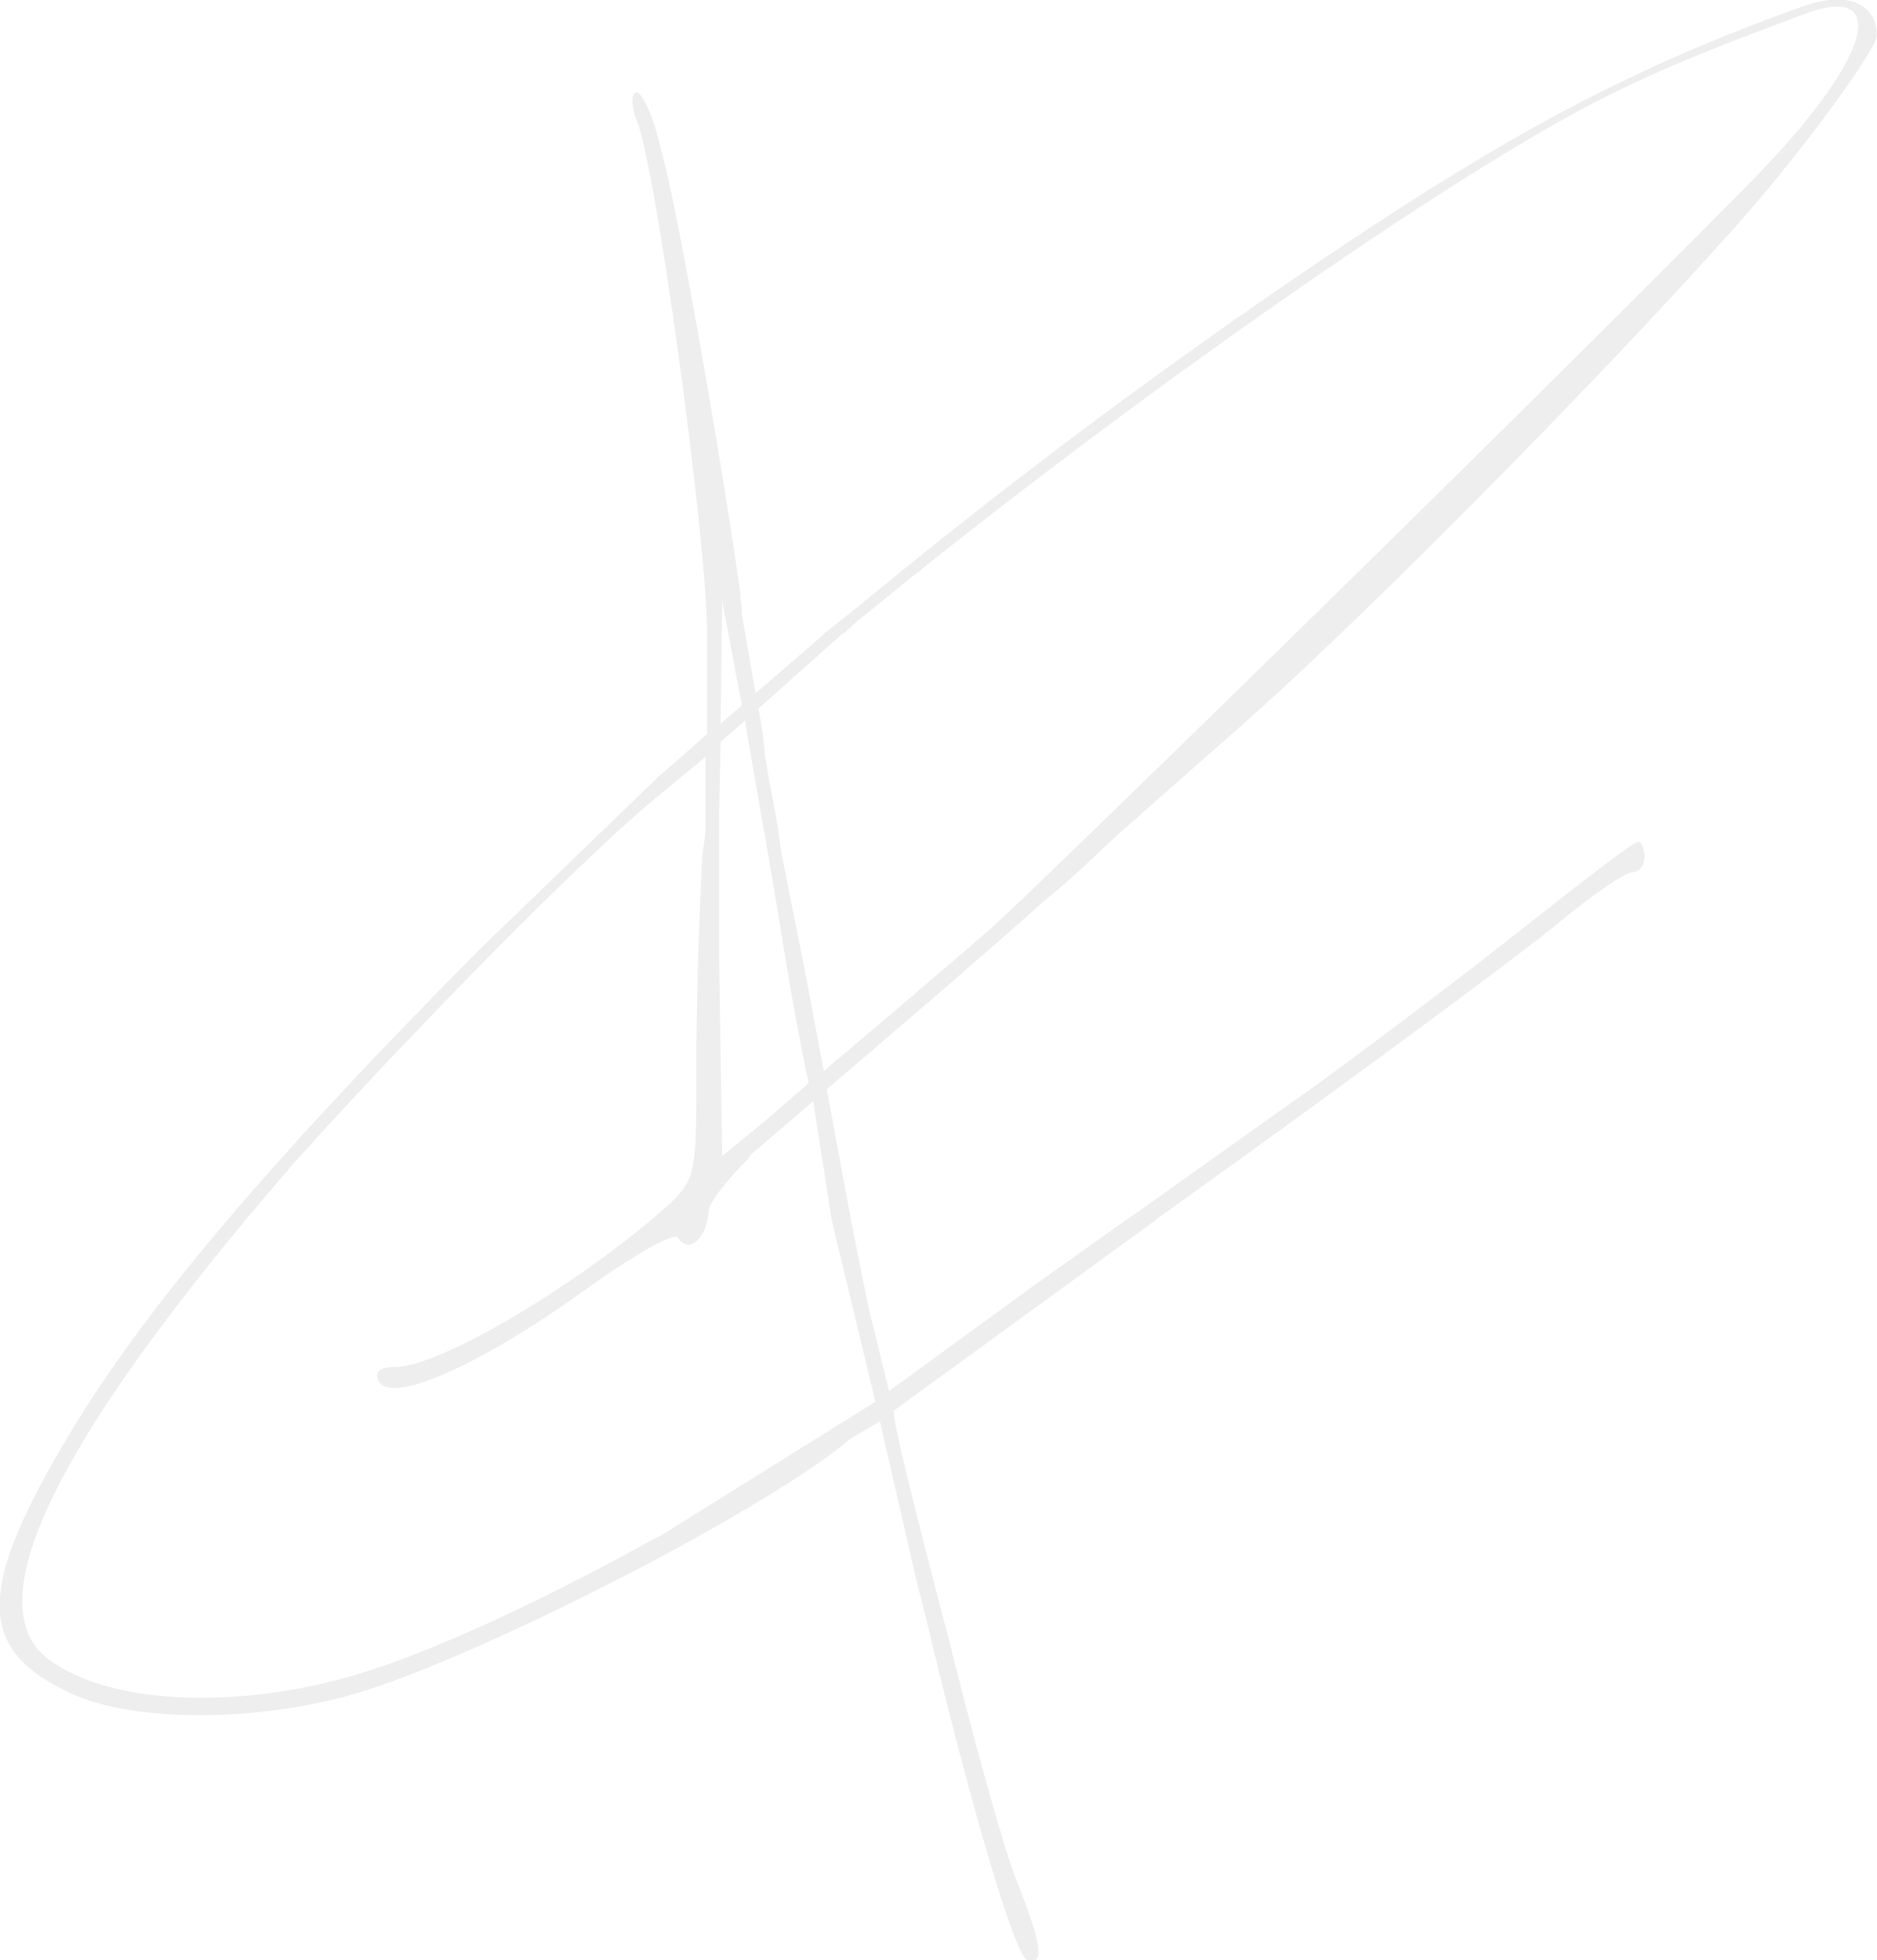
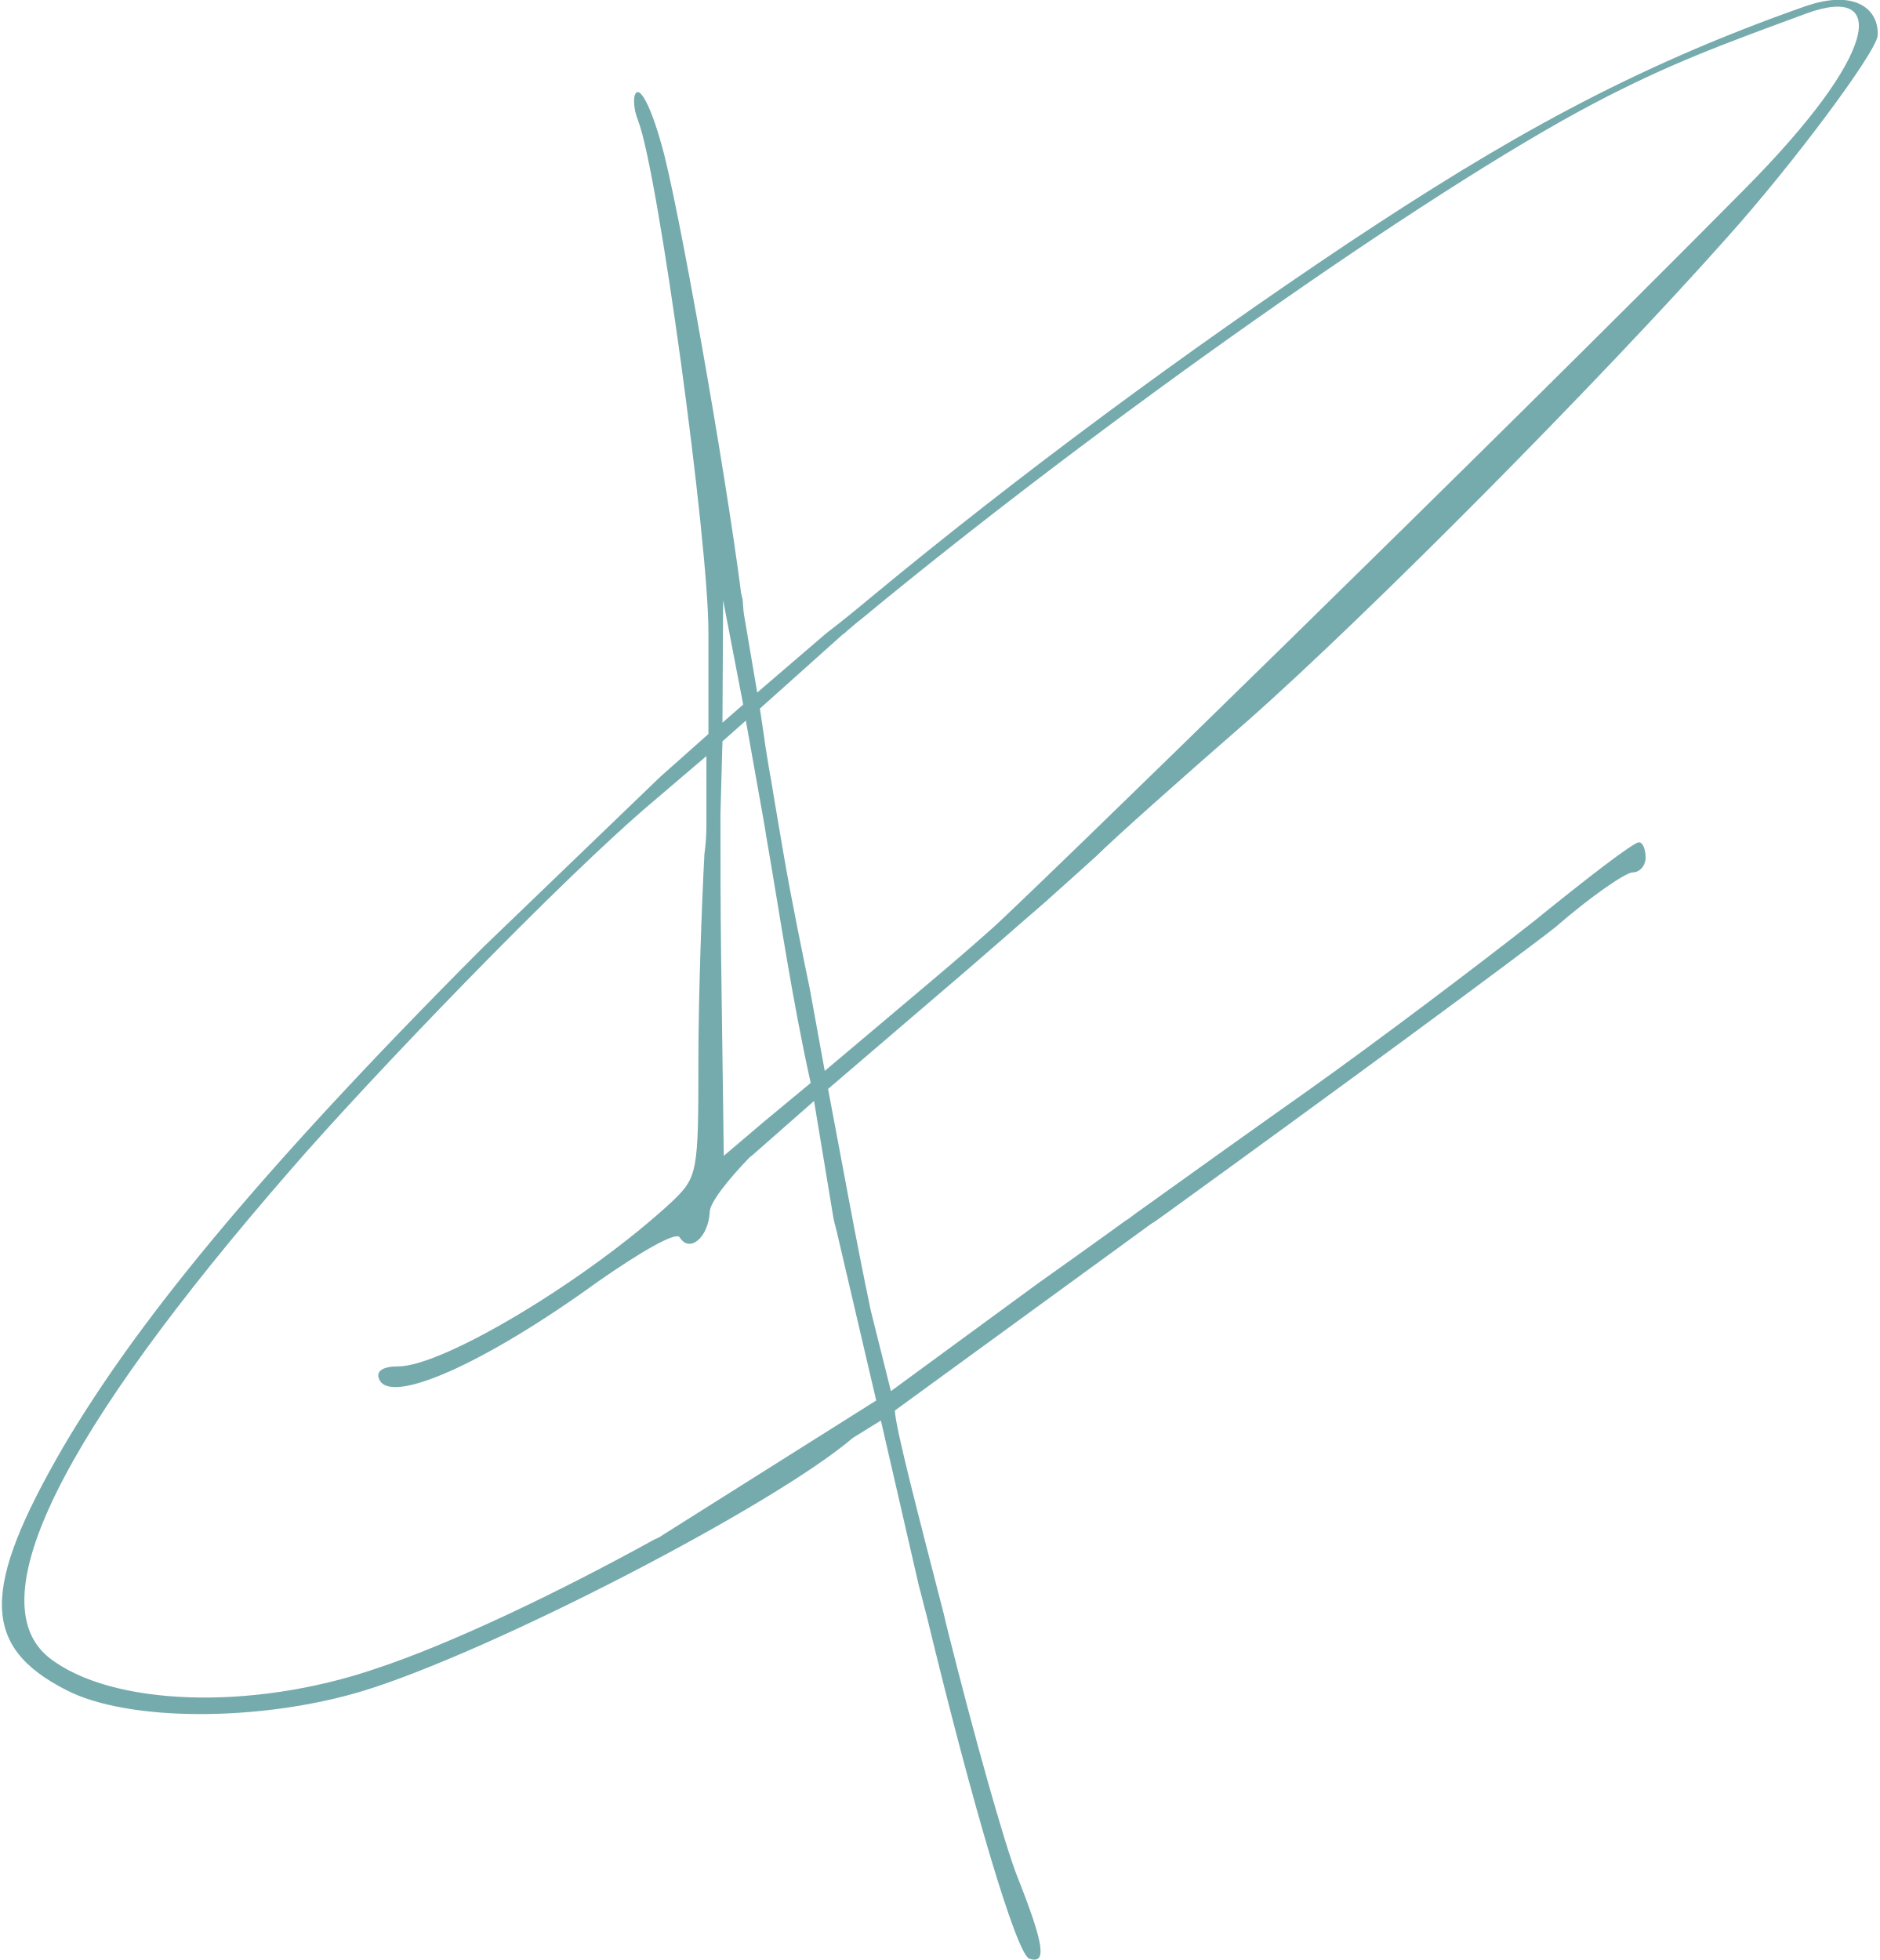
- <svg xmlns="http://www.w3.org/2000/svg" xml:space="preserve" width="180px" height="188px" version="1.1" style="shape-rendering:geometricPrecision; text-rendering:geometricPrecision; image-rendering:optimizeQuality; fill-rule:evenodd; clip-rule:evenodd" viewBox="0 0 12.37 12.92">
+ <svg xmlns="http://www.w3.org/2000/svg" xml:space="preserve" width="140px" height="146px" version="1.1" style="shape-rendering:geometricPrecision; text-rendering:geometricPrecision; image-rendering:optimizeQuality; fill-rule:evenodd; clip-rule:evenodd" viewBox="0 0 28.06 29.32">
  <defs>
    <style type="text/css">
   
-     .fil0 {fill:#EEEEEE}
+     .fil0 {fill:#76ABAE}
   
  </style>
  </defs>
  <g id="Capa_x0020_1">
-     <path class="fil0" d="M6.52 6.13c-0.17,0.15 -0.34,0.29 -0.5,0.43l-0.59 0.5 -0.1 -0.53c-0.03,-0.17 -0.12,-0.6 -0.18,-0.91 -0.02,-0.16 -0.05,-0.33 -0.08,-0.47 -0.01,-0.07 -0.02,-0.13 -0.03,-0.18 0,-0.05 -0.01,-0.09 -0.01,-0.12l-0.03 -0.18 0.55 -0.49c0,0 0.01,-0.01 0.02,-0.01 0.03,-0.03 0.06,-0.06 0.1,-0.09 1.58,-1.3 3.74,-2.83 4.83,-3.4 0.51,-0.26 0.87,-0.39 1.4,-0.59 0.54,-0.2 0.49,0.26 -0.42,1.17 -1.6,1.62 -4.78,4.72 -4.96,4.87zm2.36 -4.53c-1.08,0.72 -2.17,1.53 -3.14,2.33 -0.11,0.09 -0.21,0.17 -0.3,0.24 -0.01,0.01 -0.01,0.01 -0.02,0.02l-0.44 0.38 -0.09 -0.52c0,-0.03 0,-0.07 -0.01,-0.1 0,-0.01 0,-0.03 0,-0.04 -0.11,-0.79 -0.42,-2.59 -0.53,-2.95 -0.05,-0.22 -0.13,-0.37 -0.16,-0.35 -0.03,0.01 -0.03,0.1 0.01,0.19 0.13,0.34 0.46,2.77 0.46,3.37l0 0.67 -0.32 0.28 -1.17 1.13c-1.52,1.53 -2.3,2.49 -2.77,3.3 -0.54,0.93 -0.54,1.31 0.02,1.59 0.41,0.22 1.29,0.22 1.97,0.01 0.86,-0.27 2.7,-1.22 3.22,-1.67l0.19 -0.11 0.25 1.09c0.02,0.06 0.03,0.12 0.05,0.19 0.3,1.27 0.59,2.24 0.67,2.27 0.12,0.04 0.1,-0.1 -0.08,-0.55 -0.08,-0.21 -0.28,-0.93 -0.45,-1.62 -0.01,-0.03 -0.02,-0.07 -0.03,-0.11 -0.16,-0.62 -0.32,-1.24 -0.32,-1.34l1.69 -1.23c0.03,-0.02 0.05,-0.04 0.08,-0.06 1.12,-0.8 2.35,-1.71 2.58,-1.9 0.24,-0.2 0.47,-0.36 0.52,-0.36 0.04,0 0.08,-0.04 0.08,-0.1 0,-0.05 -0.02,-0.1 -0.04,-0.1 -0.04,0 -0.34,0.24 -0.7,0.52 -0.35,0.28 -1.02,0.79 -1.49,1.13 -0.3,0.21 -0.73,0.52 -1.14,0.81 -0.02,0.01 -0.04,0.03 -0.06,0.04 -0.21,0.15 -0.42,0.3 -0.59,0.42l-0.96 0.7 -0.13 -0.53c-0.1,-0.47 -0.19,-0.97 -0.28,-1.46l0.77 -0.66c0.23,-0.2 0.46,-0.4 0.65,-0.57 0.17,-0.14 0.3,-0.26 0.35,-0.31 0.11,-0.11 0.56,-0.5 1,-0.89 0.79,-0.7 2.32,-2.25 3.16,-3.19 0.43,-0.47 0.97,-1.2 0.99,-1.32 0.01,-0.17 -0.14,-0.32 -0.48,-0.2 -1.16,0.41 -1.99,0.88 -3.01,1.56zm-3.99 3.05l-0.14 0.12 0.01 -0.81 0.13 0.69zm0.02 0.1l0.11 0.64c0.01,0.04 0.01,0.07 0.02,0.11 0.1,0.56 0.17,1.08 0.29,1.64l-0.3 0.26 -0.27 0.22 -0.02 -1.31c0,-0.34 0,-0.66 0,-0.91 0,-0.01 0,-0.02 0,-0.03l0.01 -0.48 0.16 -0.14zm-0.28 0.88c-0.02,0.34 -0.04,0.95 -0.04,1.37 0,0.73 0,0.76 -0.17,0.93 -0.55,0.5 -1.51,1.08 -1.81,1.08 -0.1,0 -0.14,0.03 -0.12,0.08 0.06,0.19 0.69,-0.09 1.44,-0.64 0.29,-0.2 0.52,-0.33 0.54,-0.29 0.07,0.11 0.19,0 0.2,-0.17 0,-0.06 0.12,-0.21 0.26,-0.35 0.01,-0.01 0.01,-0.02 0.02,-0.03l0.41 -0.35 0.12 0.77c0.01,0.04 0.02,0.09 0.03,0.13l0.26 1.08 -1.41 0.88c-0.02,0.01 -0.04,0.02 -0.06,0.03 -0.63,0.35 -1.34,0.69 -1.83,0.85 -0.83,0.28 -1.75,0.25 -2.16,-0.07 -0.47,-0.37 0.08,-1.47 1.59,-3.22 0.51,-0.58 1.79,-1.92 2.41,-2.44l0.34 -0.28 0 0.46c0,0.05 -0.01,0.12 -0.02,0.18l0 0z" />
+     <path class="fil0" d="M14.79 13.91c-0.38,0.34 -0.76,0.66 -1.14,0.98l-1.34 1.13 -0.22 -1.21c-0.08,-0.39 -0.28,-1.35 -0.4,-2.06 -0.06,-0.36 -0.13,-0.75 -0.18,-1.07 -0.03,-0.15 -0.05,-0.29 -0.07,-0.41 -0.02,-0.11 -0.03,-0.21 -0.04,-0.27l-0.06 -0.4 1.24 -1.11c0.02,-0.01 0.03,-0.02 0.05,-0.04 0.07,-0.06 0.15,-0.13 0.24,-0.2 3.57,-2.95 8.47,-6.4 10.94,-7.7 1.16,-0.61 1.97,-0.9 3.19,-1.35 1.21,-0.44 1.1,0.59 -0.95,2.65 -3.64,3.68 -10.85,10.71 -11.26,11.06zm5.36 -10.28c-2.44,1.63 -4.93,3.47 -7.13,5.29 -0.24,0.2 -0.46,0.38 -0.67,0.54 -0.02,0.02 -0.04,0.03 -0.06,0.05l-0.99 0.85 -0.2 -1.18c-0.01,-0.07 -0.01,-0.14 -0.02,-0.22 -0.01,-0.03 -0.01,-0.06 -0.02,-0.08 -0.23,-1.81 -0.95,-5.89 -1.19,-6.71 -0.13,-0.48 -0.29,-0.83 -0.37,-0.79 -0.06,0.03 -0.06,0.23 0.02,0.43 0.3,0.78 1.05,6.28 1.05,7.64l0 1.53 -0.72 0.64 -2.66 2.56c-3.45,3.46 -5.21,5.66 -6.28,7.48 -1.22,2.11 -1.22,2.97 0.05,3.62 0.92,0.48 2.92,0.48 4.46,0.01 1.94,-0.6 6.13,-2.77 7.31,-3.78l0.42 -0.26 0.57 2.48c0.04,0.14 0.07,0.28 0.11,0.42 0.7,2.9 1.35,5.08 1.54,5.15 0.27,0.09 0.22,-0.22 -0.18,-1.23 -0.19,-0.48 -0.65,-2.12 -1.04,-3.68 -0.02,-0.08 -0.04,-0.16 -0.06,-0.25 -0.36,-1.4 -0.73,-2.81 -0.73,-3.04l3.83 -2.79c0.07,-0.04 0.13,-0.09 0.19,-0.13 2.53,-1.83 5.33,-3.89 5.86,-4.31 0.53,-0.46 1.05,-0.82 1.16,-0.82 0.1,0 0.19,-0.1 0.19,-0.22 0,-0.12 -0.04,-0.23 -0.1,-0.23 -0.08,0 -0.77,0.53 -1.57,1.18 -0.8,0.63 -2.32,1.78 -3.39,2.54 -0.68,0.48 -1.66,1.18 -2.58,1.84 -0.05,0.04 -0.09,0.07 -0.14,0.1 -0.48,0.35 -0.95,0.68 -1.34,0.96l-2.17 1.59 -0.3 -1.2c-0.23,-1.09 -0.43,-2.22 -0.64,-3.32l1.74 -1.49c0.53,-0.45 1.06,-0.92 1.49,-1.29 0.38,-0.34 0.67,-0.6 0.79,-0.71 0.25,-0.25 1.26,-1.15 2.26,-2.02 1.81,-1.6 5.28,-5.1 7.18,-7.24 0.96,-1.07 2.2,-2.73 2.24,-3 0.03,-0.38 -0.31,-0.72 -1.1,-0.44 -2.61,0.92 -4.49,1.99 -6.81,3.53zm-9.06 6.91l-0.31 0.27 0.01 -1.83 0.3 1.56zm0.04 0.24l0.26 1.46c0.01,0.07 0.03,0.16 0.04,0.24 0.22,1.27 0.39,2.46 0.67,3.72l-0.7 0.58 -0.6 0.51 -0.04 -2.97c-0.01,-0.77 -0.01,-1.5 -0.01,-2.06 0,-0.03 0,-0.05 0,-0.08l0.03 -1.09 0.35 -0.31zm-0.62 2c-0.04,0.75 -0.09,2.14 -0.09,3.09 0,1.67 -0.01,1.74 -0.4,2.11 -1.24,1.15 -3.41,2.46 -4.09,2.46 -0.23,0 -0.33,0.07 -0.29,0.18 0.14,0.42 1.57,-0.21 3.28,-1.45 0.66,-0.46 1.17,-0.75 1.22,-0.66 0.15,0.24 0.43,0 0.45,-0.38 0,-0.14 0.28,-0.49 0.59,-0.81 0.02,-0.02 0.04,-0.03 0.06,-0.05l0.91 -0.8 0.29 1.75c0.02,0.1 0.05,0.19 0.07,0.29l0.57 2.44 -3.19 2.01c-0.04,0.03 -0.08,0.05 -0.13,0.07 -1.43,0.79 -3.04,1.56 -4.16,1.93 -1.87,0.64 -3.97,0.56 -4.89,-0.16 -1.07,-0.85 0.17,-3.35 3.61,-7.3 1.14,-1.32 4.06,-4.37 5.47,-5.55l0.75 -0.64 0 1.05c0,0.13 -0.01,0.27 -0.03,0.42l0 0z" />
  </g>
</svg>
